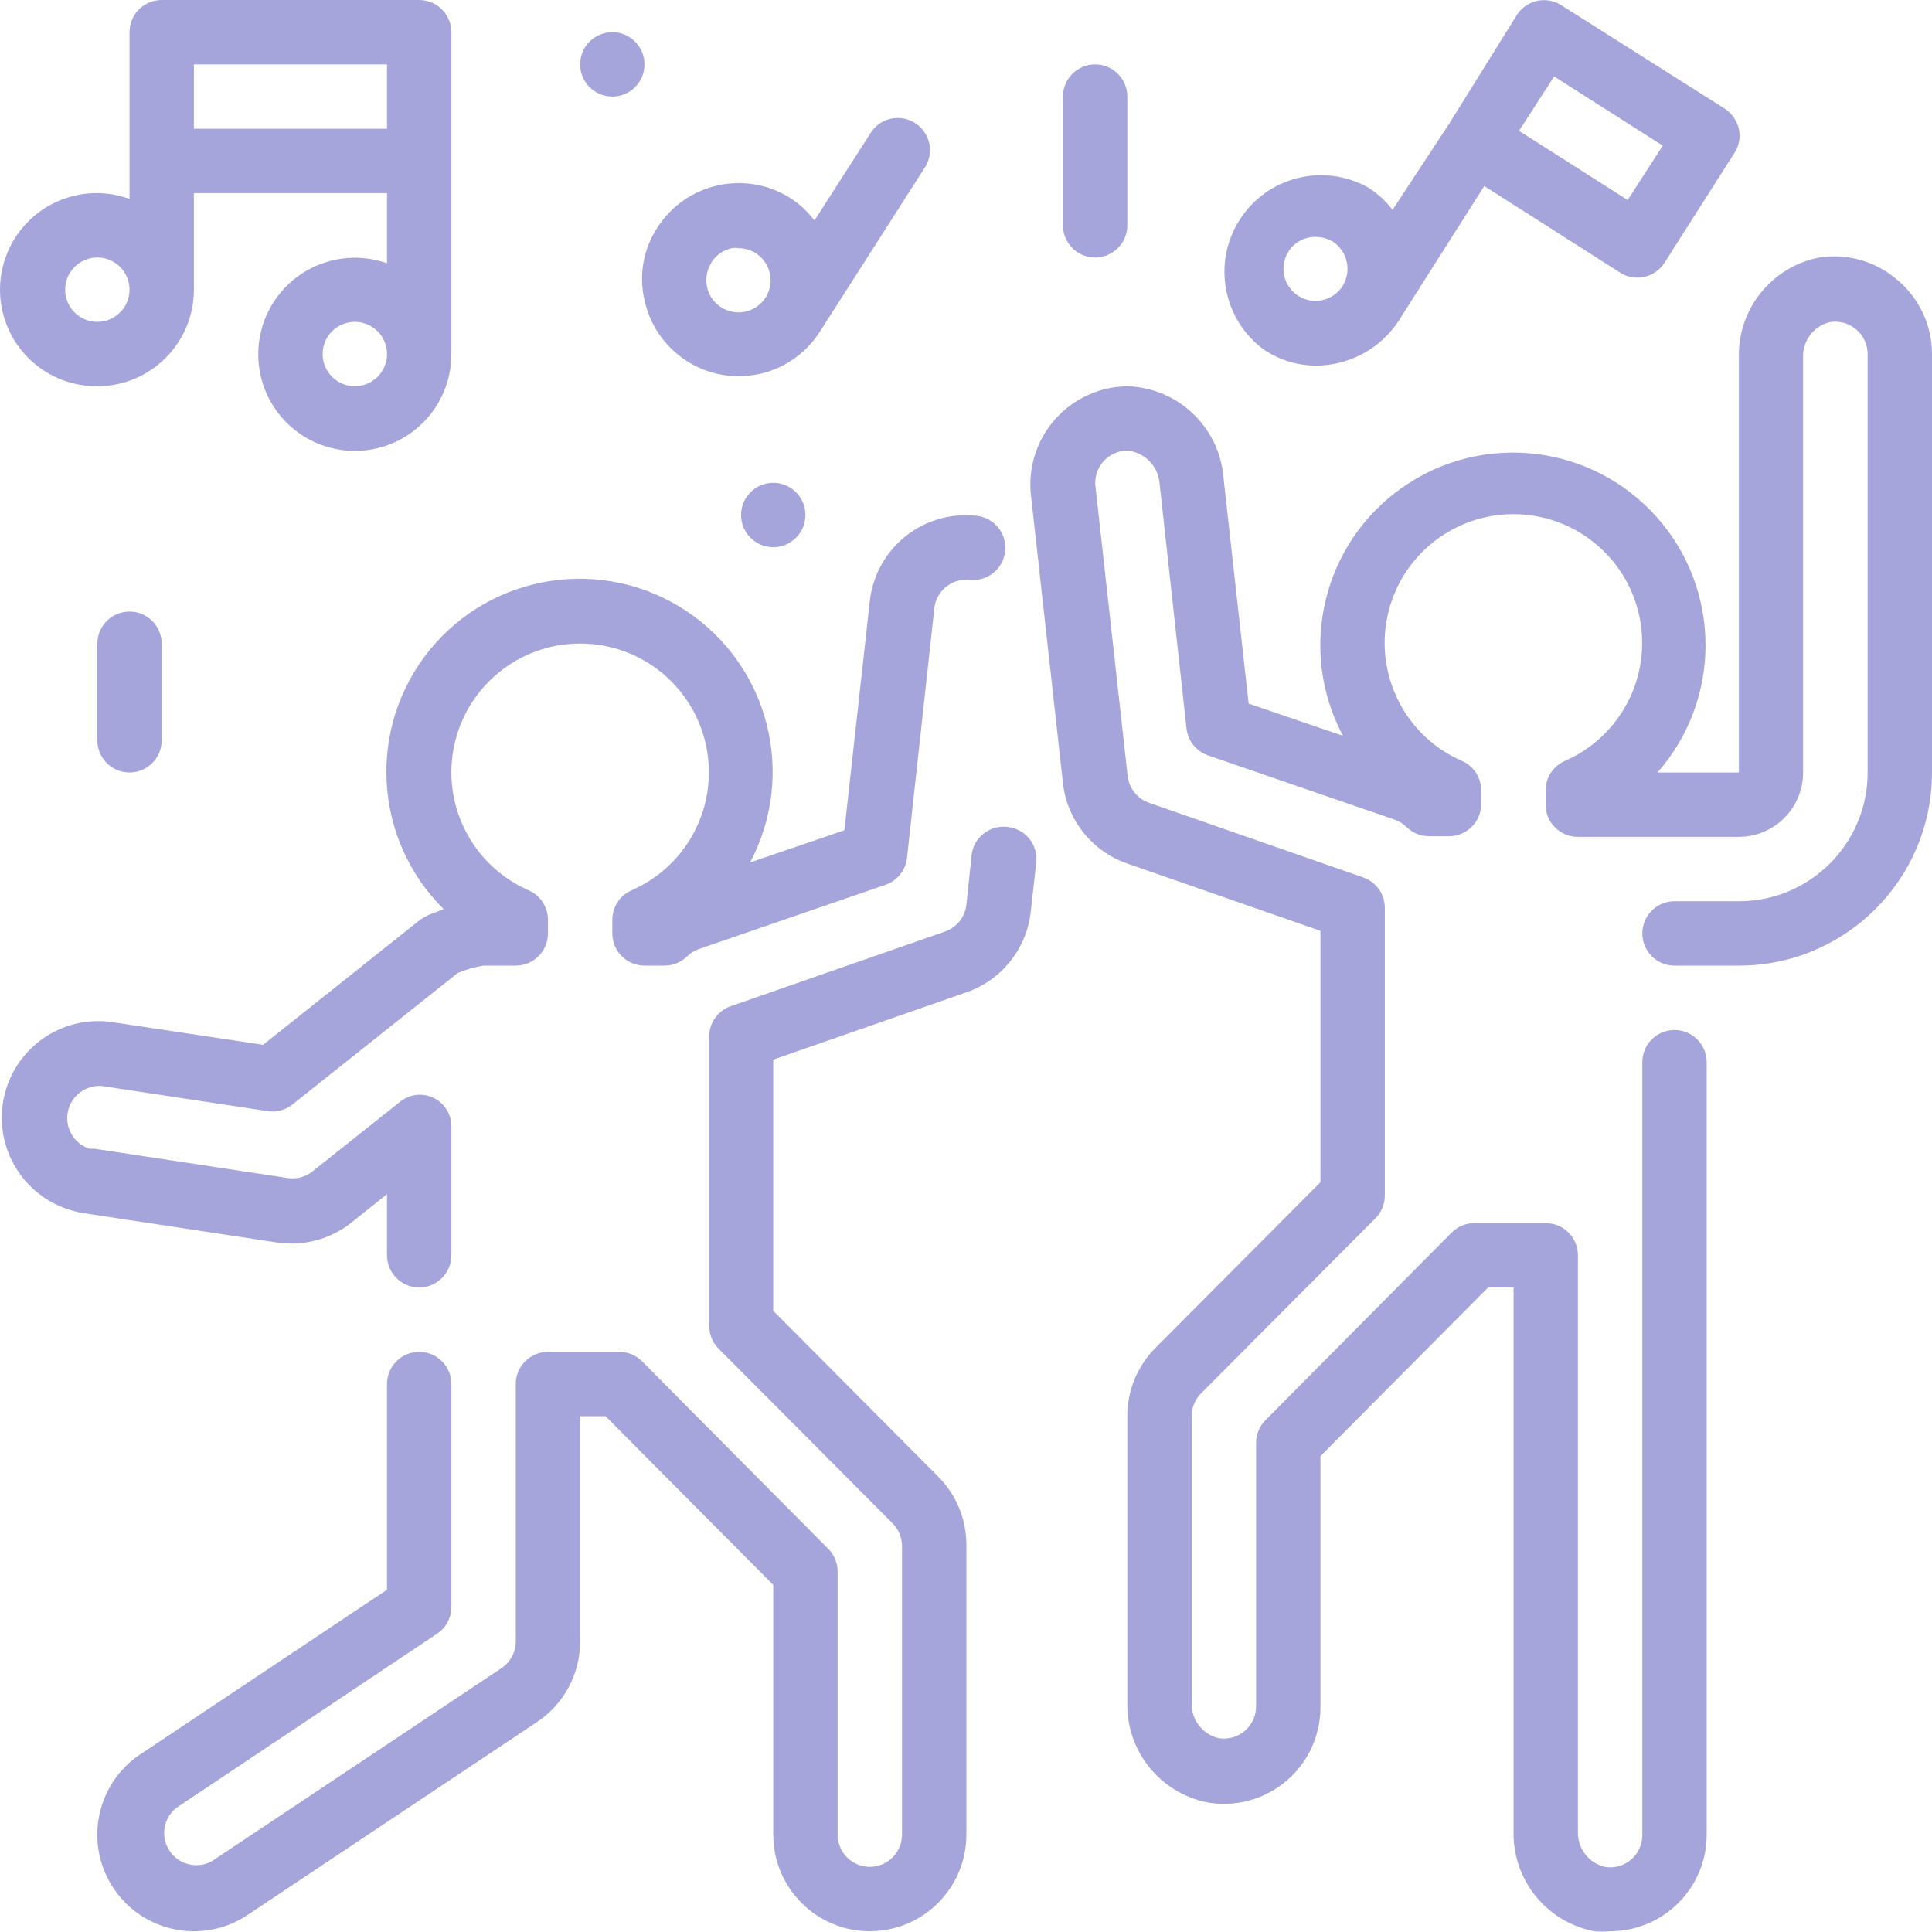
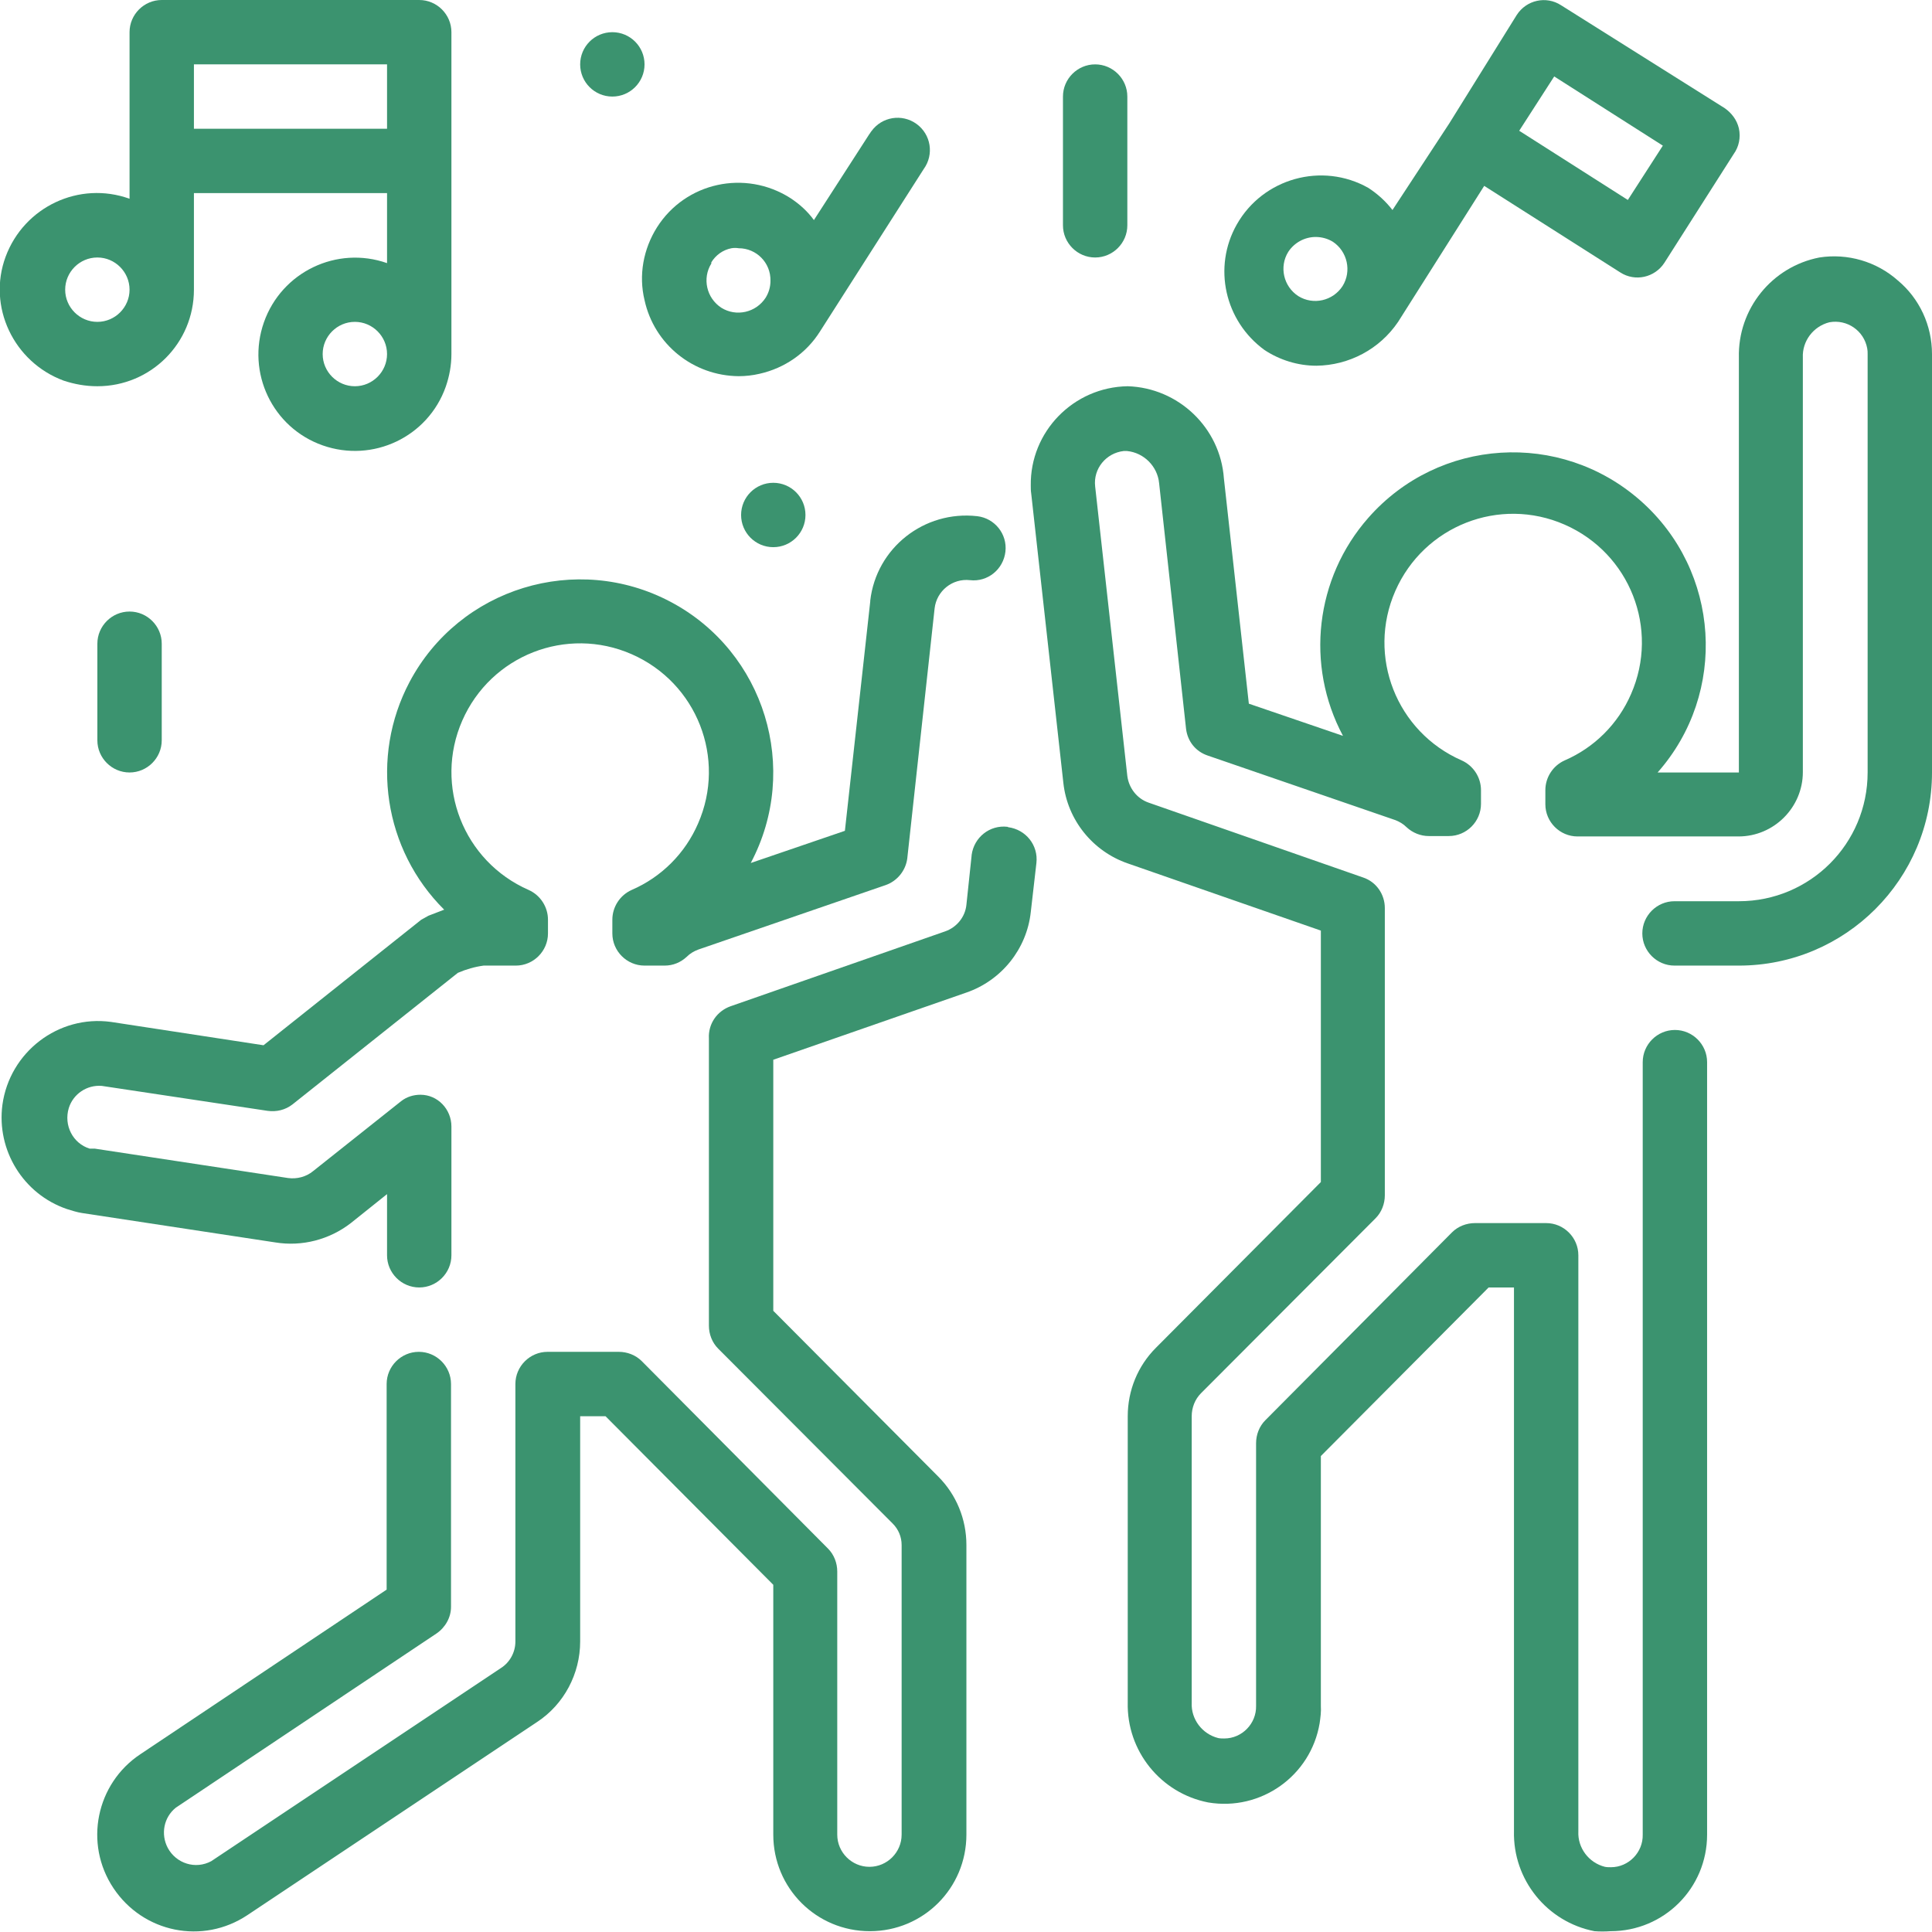
- <svg xmlns="http://www.w3.org/2000/svg" id="Layer_1" data-name="Layer 1" viewBox="0 0 480.19 480.09">
-   <defs>
-     <style>.cls-1{fill:#a5a5db;}</style>
-   </defs>
-   <g id="Outline_copy" data-name="Outline copy">
-     <path class="cls-1" d="M266.16,221.52a8,8,0,0,0-8.87,7v.1L256,240.88a8,8,0,0,1-5.28,6.64l-53.28,18.56a8,8,0,0,0-5.36,8v71.44a8,8,0,0,0,2.32,5.68l43.36,43.52A8,8,0,0,1,240,400v72a8,8,0,0,1-16,0V406.64a8,8,0,0,0-2.32-5.68l-46.32-46.64a8,8,0,0,0-5.68-2.32H152a8,8,0,0,0-8,8v64a8,8,0,0,1-3.6,6.64l-72,48a8,8,0,0,1-8.8-13.28l64.8-43.28a8,8,0,0,0,3.6-6.64V360a8,8,0,0,0-16,0v51.12L50.72,452a24,24,0,0,0,26.56,40l72-48A24,24,0,0,0,160,424V368h6.32L208,409.92V472a24,24,0,0,0,48,0V400a24,24,0,0,0-7-17l-41-41.2V279.36l48-16.72a24,24,0,0,0,16-20l1.36-12.24a8,8,0,0,0-7-8.86Z" transform="translate(-15.81 -16)" />
-     <path class="cls-1" d="M103,320l9-7.2V328a8,8,0,0,0,16,0V296a7.83,7.83,0,0,0-12.56-6.32L93.52,307.12a8,8,0,0,1-6.16,1.68l-48-7.28H38.08a8,8,0,0,1,3-15.6l41.2,6.24a8,8,0,0,0,6.16-1.6l41.12-32.72A27.41,27.41,0,0,1,136,256h8a8,8,0,0,0,8-8v-3.36a8,8,0,0,0-4.8-7.36,32,32,0,1,1,25.6,0,8,8,0,0,0-4.8,7.36V248a8,8,0,0,0,8,8h5a8,8,0,0,0,5.52-2.24,8.11,8.11,0,0,1,2.88-1.84l46.48-16a8,8,0,0,0,5.36-6.64l6.8-62.16a8,8,0,0,1,8.8-7,8,8,0,0,0,8.8-7.11h0a8,8,0,0,0-7-8.8A24,24,0,0,0,232,165.3v.06l-6.32,57-23.44,8a48,48,0,1,0-76.16,11.6l-3.92,1.52-1.76,1-39.2,31.2L43.44,270a24,24,0,0,0-11,46.48,29.94,29.94,0,0,0,3.84,1l48,7.28A24,24,0,0,0,103,320Z" transform="translate(-15.81 -16)" />
-     <path class="cls-1" d="M487.52,85.68A24,24,0,0,0,468,80a24.72,24.72,0,0,0-20,24.88V208H427.76a47.87,47.87,0,1,0-78.16-9.12l-23.44-8-6.24-56A24.72,24.72,0,0,0,296,112h0a24.42,24.42,0,0,0-24,26.64l8,72a24,24,0,0,0,16,20l48,16.72v62.48L303,351a24,24,0,0,0-7,17v71.12A24.72,24.72,0,0,0,316,464a24,24,0,0,0,27.67-19.66A24.27,24.27,0,0,0,344,440V377.92L385.68,336H392V471.12A24.72,24.72,0,0,0,412,496a22.27,22.27,0,0,0,4,0,24,24,0,0,0,24-24V280a8,8,0,0,0-16,0V472a8,8,0,0,1-7.88,8.12,9.14,9.14,0,0,1-1.48-.12,8.71,8.71,0,0,1-6.64-8.8V328a8,8,0,0,0-8-8H382.32a8,8,0,0,0-5.68,2.32L330.32,369a8,8,0,0,0-2.32,5.68V440a8,8,0,0,1-7.88,8.12,9.14,9.14,0,0,1-1.48-.12,8.71,8.71,0,0,1-6.64-8.8V368a8,8,0,0,1,2.32-5.68l43.36-43.52a8,8,0,0,0,2.32-5.68V241.68a8,8,0,0,0-5.36-7.6l-53.28-18.56a8,8,0,0,1-5.28-6.64l-8-72A8,8,0,0,1,296,128a8.87,8.87,0,0,1,8,8l6.72,61.12a8,8,0,0,0,5.36,6.64l46.48,16a8.11,8.11,0,0,1,2.88,1.84,8,8,0,0,0,5.52,2.24h5a8,8,0,0,0,8-8v-3.36a8,8,0,0,0-4.8-7.36,32,32,0,1,1,25.6,0,8,8,0,0,0-4.8,7.36V216a8,8,0,0,0,8,8h40a16,16,0,0,0,16-16V104.88a8.72,8.72,0,0,1,6.56-8.8A8.07,8.07,0,0,1,480,104V208a32,32,0,0,1-32,32H432a8,8,0,0,0,0,16h16a48,48,0,0,0,48-48V104A24,24,0,0,0,487.52,85.68Z" transform="translate(-15.81 -16)" />
-     <path class="cls-1" d="M40,112A24,24,0,0,0,64,88V64h48V81.44A24,24,0,1,0,128,104V24a8,8,0,0,0-8-8H56a8,8,0,0,0-8,8V65.44A24,24,0,1,0,40,112Zm64,0a8,8,0,1,1,8-8A8,8,0,0,1,104,112ZM64,32h48V48H64ZM40,80a8,8,0,1,1-8,8A8,8,0,0,1,40,80Z" transform="translate(-15.81 -16)" />
-     <path class="cls-1" d="M330.08,103A23.48,23.48,0,0,0,343,106.88,24.7,24.7,0,0,0,363.28,96h0l21.44-33.76,33.76,21.52a8,8,0,0,0,11-2.4l17.2-27A8,8,0,0,0,448,48a8.37,8.37,0,0,0-3.52-5L403.84,17.28a8,8,0,0,0-11,2.4l-16.8,27L361.92,68.16a23.2,23.2,0,0,0-6-5.52A24,24,0,0,0,330.08,103Zm72-68,27,17.2-8.72,13.52-27-17.2ZM336,78.56a8,8,0,0,1,6.8-3.68,8.65,8.65,0,0,1,4.32,1.2,8.11,8.11,0,0,1,2.4,11h0a8,8,0,0,1-11,2.48h0a8,8,0,0,1-2.48-11Z" transform="translate(-15.81 -16)" />
-     <path class="cls-1" d="M176,90.64a24,24,0,0,0,23.36,18.88,29.24,29.24,0,0,0,5.2-.56,24,24,0,0,0,15-10.48h0L245.44,58A8,8,0,1,0,232,49.36L218.24,70.8a23.22,23.22,0,0,0-5.92-5.52,24,24,0,0,0-33.12,7.28A23.25,23.25,0,0,0,176,90.64Zm16.64-9.44a8,8,0,0,1,5-3.52,6.48,6.48,0,0,1,1.76,0,8,8,0,0,1,7.94,8.06,8.11,8.11,0,0,1-1.22,4.18h0a8,8,0,0,1-13.52-8.56Z" transform="translate(-15.81 -16)" />
-     <path class="cls-1" d="M288,80a8,8,0,0,0,8-8V40a8,8,0,0,0-16,0V72A8,8,0,0,0,288,80Z" transform="translate(-15.81 -16)" />
-     <path class="cls-1" d="M40,176v24a8,8,0,0,0,16,0V176a8,8,0,0,0-16,0Z" transform="translate(-15.81 -16)" />
-     <circle class="cls-1" cx="192.19" cy="128" r="8" />
-     <circle class="cls-1" cx="152.19" cy="16" r="8" />
+ <svg xmlns="http://www.w3.org/2000/svg" version="1.1" id="Layer_1" x="0px" y="0px" viewBox="0 0 480.2 480.1" style="enable-background:new 0 0 480.2 480.1;" xml:space="preserve">
+   <style type="text/css">
+ 	.st0{fill:#3B936F;}
+ </style>
+   <g id="Outline_copy">
+     <path class="st0" d="M250.4,205.5c-4.4-0.5-8.3,2.6-8.9,7v0.1l-1.3,12.3c-0.3,3-2.4,5.6-5.3,6.6l-53.3,18.6c-3.4,1.2-5.6,4.4-5.4,8   v71.4c0,2.1,0.8,4.2,2.3,5.7l43.4,43.5c1.4,1.4,2.2,3.3,2.2,5.3v72c0,4.4-3.6,8-8,8s-8-3.6-8-8v-65.4c0-2.1-0.8-4.2-2.3-5.7   l-46.3-46.6c-1.5-1.5-3.6-2.3-5.7-2.3h-17.7c-4.4,0-8,3.6-8,8v64c0,2.7-1.4,5.2-3.6,6.6l-72,48c-3.9,2.1-8.7,0.6-10.8-3.3   c-1.8-3.4-1-7.6,2-10l64.8-43.3c2.2-1.5,3.6-4,3.6-6.6V344c0-4.4-3.6-8-8-8s-8,3.6-8,8v51.1L34.9,436c-11,7.3-14.1,22.2-6.7,33.3   s22.2,14.1,33.3,6.7l0,0l72-48c6.7-4.4,10.7-12,10.7-20v-56h6.3l41.7,41.9V456c0,13.3,10.7,24,24,24s24-10.7,24-24v-72   c0-6.4-2.5-12.5-7-17l-41-41.2v-62.4l48-16.7c8.7-3,15-10.8,16-20l1.4-12.2c0.5-4.4-2.6-8.3-7-8.9L250.4,205.5z" />
+     <path class="st0" d="M87.2,304l9-7.2V312c0,4.4,3.6,8,8,8s8-3.6,8-8v-32c0-4.3-3.4-7.9-7.7-7.9c-1.7,0-3.4,0.5-4.8,1.6l-21.9,17.4   c-1.7,1.4-4,2-6.2,1.7l-48-7.3h-1.3c-4.2-1.3-6.5-5.8-5.2-10.1c1.1-3.5,4.5-5.8,8.2-5.5l41.2,6.2c2.2,0.3,4.4-0.2,6.2-1.6   l41.1-32.7c2.1-0.9,4.2-1.5,6.4-1.8h8c4.4,0,8-3.6,8-8v-3.4c0-3.2-1.9-6.1-4.8-7.4c-16.2-7.1-23.6-25.9-16.5-42.1   s25.9-23.6,42.1-16.5s23.6,25.9,16.5,42.1c-3.2,7.4-9.1,13.3-16.5,16.5c-2.9,1.3-4.8,4.2-4.8,7.4v3.4c0,4.4,3.6,8,8,8h5   c2.1,0,4-0.8,5.5-2.2c0.8-0.8,1.8-1.4,2.9-1.8l46.5-16c2.9-1,5-3.6,5.4-6.6l6.8-62.2c0.5-4.3,4.4-7.5,8.8-7   c4.4,0.5,8.3-2.7,8.8-7.1l0,0c0.5-4.4-2.7-8.3-7-8.8c-13.2-1.5-25.1,7.9-26.6,21c0,0,0,0,0,0.1v0.1l-6.3,57l-23.4,8   c12.4-23.4,3.5-52.5-19.9-64.9s-52.5-3.5-64.9,19.9c-9.9,18.7-6.4,41.7,8.6,56.6l-3.9,1.5l-1.8,1l-39.2,31.2L27.6,254   c-13.1-1.8-25.2,7.5-27,20.6c-1.5,11.3,5.2,22.2,16,25.9c1.3,0.4,2.5,0.8,3.8,1l48,7.3C75.1,309.9,81.9,308.1,87.2,304z" />
+     <path class="st0" d="M471.7,69.7c-5.3-4.7-12.5-6.8-19.5-5.7c-11.8,2.3-20.3,12.8-20,24.9V192H412c17.5-19.8,15.6-50.1-4.3-67.6   s-50.1-15.6-67.6,4.3c-13.2,15-15.7,36.6-6.3,54.2l-23.4-8l-6.2-56c-0.9-12.6-11.3-22.5-23.9-22.9l0,0   c-13.5,0.2-24.3,11.3-24.1,24.7c0,0.6,0,1.3,0.1,1.9l8,72c1,9.2,7.3,17,16,20l48,16.7v62.5l-41,41.2c-4.5,4.5-7,10.6-7,17v71.1   c-0.3,12.1,8.2,22.6,20,24.9c13.1,2.2,25.5-6.6,27.7-19.7l0,0c0.2-1.4,0.4-2.9,0.3-4.3v-62.1L370,320h6.3v135.1   c-0.3,12.1,8.2,22.6,20,24.9c1.3,0.1,2.7,0.1,4,0c13.3,0,24-10.7,24-24V264c0-4.4-3.6-8-8-8s-8,3.6-8,8v192   c0.1,4.4-3.5,8.1-7.9,8.1l0,0c-0.5,0-1,0-1.5-0.1c-4-1-6.8-4.7-6.6-8.8V312c0-4.4-3.6-8-8-8h-17.7c-2.1,0-4.2,0.8-5.7,2.3   L314.5,353c-1.5,1.5-2.3,3.6-2.3,5.7V424c0.1,4.4-3.5,8.1-7.9,8.1l0,0c-0.5,0-1,0-1.5-0.1c-4-1-6.8-4.7-6.6-8.8V352   c0-2.1,0.8-4.2,2.3-5.7l43.4-43.5c1.5-1.5,2.3-3.6,2.3-5.7v-71.4c0-3.4-2.1-6.5-5.4-7.6l-53.3-18.6c-2.9-1-4.9-3.6-5.3-6.6l-8-72   c-0.5-4.4,2.7-8.3,7.1-8.8c0.3,0,0.6,0,0.8,0c4.2,0.4,7.6,3.8,8,8l6.7,61.1c0.4,3.1,2.4,5.6,5.4,6.6l46.5,16c1.1,0.4,2.1,1,2.9,1.8   c1.5,1.4,3.5,2.2,5.5,2.2h5c4.4,0,8-3.6,8-8v-3.4c0-3.2-1.9-6.1-4.8-7.4c-16.2-7.1-23.6-25.9-16.5-42.1s25.9-23.6,42.1-16.5   s23.6,25.9,16.5,42.1c-3.2,7.4-9.1,13.3-16.5,16.5c-2.9,1.3-4.8,4.2-4.8,7.4v3.5c0,4.4,3.6,8,8,8h40c8.8,0,16-7.2,16-16v-103   c-0.2-4.1,2.6-7.8,6.6-8.8c4.4-0.8,8.6,2.1,9.4,6.5c0.1,0.5,0.1,0.9,0.1,1.4v104c0,17.7-14.3,32-32,32h-16c-4.4,0-8,3.6-8,8   s3.6,8,8,8h16c26.5,0,48-21.5,48-48V88C480.2,80.9,477.1,74.2,471.7,69.7z" />
+     <path class="st0" d="M24.2,96c13.3,0,24-10.7,24-24V48h48v17.4C83.7,61,70,67.6,65.6,80.1s2.1,26.2,14.6,30.6   c12.5,4.4,26.2-2.1,30.6-14.6c0.9-2.6,1.4-5.3,1.4-8.1V8c0-4.4-3.6-8-8-8h-64c-4.4,0-8,3.6-8,8v41.4C19.7,44.9,6,51.4,1.4,63.8   s2,26.2,14.4,30.8C18.5,95.5,21.3,96,24.2,96z M88.2,96c-4.4,0-8-3.6-8-8s3.6-8,8-8s8,3.6,8,8S92.6,96,88.2,96z M48.2,16h48v16h-48   C48.2,32,48.2,16,48.2,16z M24.2,64c4.4,0,8,3.6,8,8s-3.6,8-8,8s-8-3.6-8-8S19.8,64,24.2,64z" />
+     <path class="st0" d="M314.3,87c3.8,2.5,8.3,3.9,12.9,3.9c8.1-0.1,15.7-4.1,20.3-10.9l0,0l21.4-33.8l33.8,21.5   c3.7,2.4,8.6,1.3,11-2.4l17.2-27c1.3-1.8,1.8-4.1,1.3-6.4c-0.5-2.1-1.8-3.8-3.5-5L388,1.3c-3.7-2.4-8.6-1.3-11,2.4l-16.8,27   l-14.1,21.5c-1.7-2.2-3.7-4-6-5.5c-11.5-6.5-26.2-2.4-32.7,9.1C301.4,66.4,304.4,79.8,314.3,87z M386.3,19l27,17.2l-8.7,13.5   l-27-17.2L386.3,19z M320.2,62.6c1.5-2.3,4.1-3.7,6.8-3.7c1.5,0,3,0.4,4.3,1.2c3.6,2.4,4.7,7.3,2.4,11l0,0c-2.4,3.7-7.3,4.8-11,2.5   l0,0C319,71.2,317.9,66.3,320.2,62.6L320.2,62.6z" />
+     <path class="st0" d="M160.2,74.6c2.4,11,12.1,18.8,23.4,18.9c1.7,0,3.5-0.2,5.2-0.6c6.2-1.4,11.6-5.1,15-10.5l0,0L229.6,42   c2.6-3.6,1.8-8.6-1.8-11.2s-8.6-1.8-11.2,1.8c-0.2,0.2-0.3,0.5-0.5,0.7l-13.8,21.4c-1.6-2.2-3.6-4-5.9-5.5   c-11.2-7.1-26-3.9-33.1,7.3C159.9,61.9,158.7,68.4,160.2,74.6z M176.8,65.2c1.1-1.8,2.9-3.1,5-3.5c0.6-0.1,1.2-0.1,1.8,0   c4.4,0,8,3.6,7.9,8.1l0,0c0,1.5-0.4,2.9-1.2,4.2l0,0c-2.4,3.7-7.3,4.8-11,2.5c-3.7-2.4-4.8-7.3-2.5-11V65.2z" />
+     <path class="st0" d="M272.2,64c4.4,0,8-3.6,8-8V24c0-4.4-3.6-8-8-8s-8,3.6-8,8v32C264.2,60.4,267.8,64,272.2,64z" />
+     <path class="st0" d="M24.2,160v24c0,4.4,3.6,8,8,8s8-3.6,8-8v-24c0-4.4-3.6-8-8-8S24.2,155.6,24.2,160z" />
+     <circle class="st0" cx="192.2" cy="128" r="8" />
+     <circle class="st0" cx="152.2" cy="16" r="8" />
  </g>
</svg>
